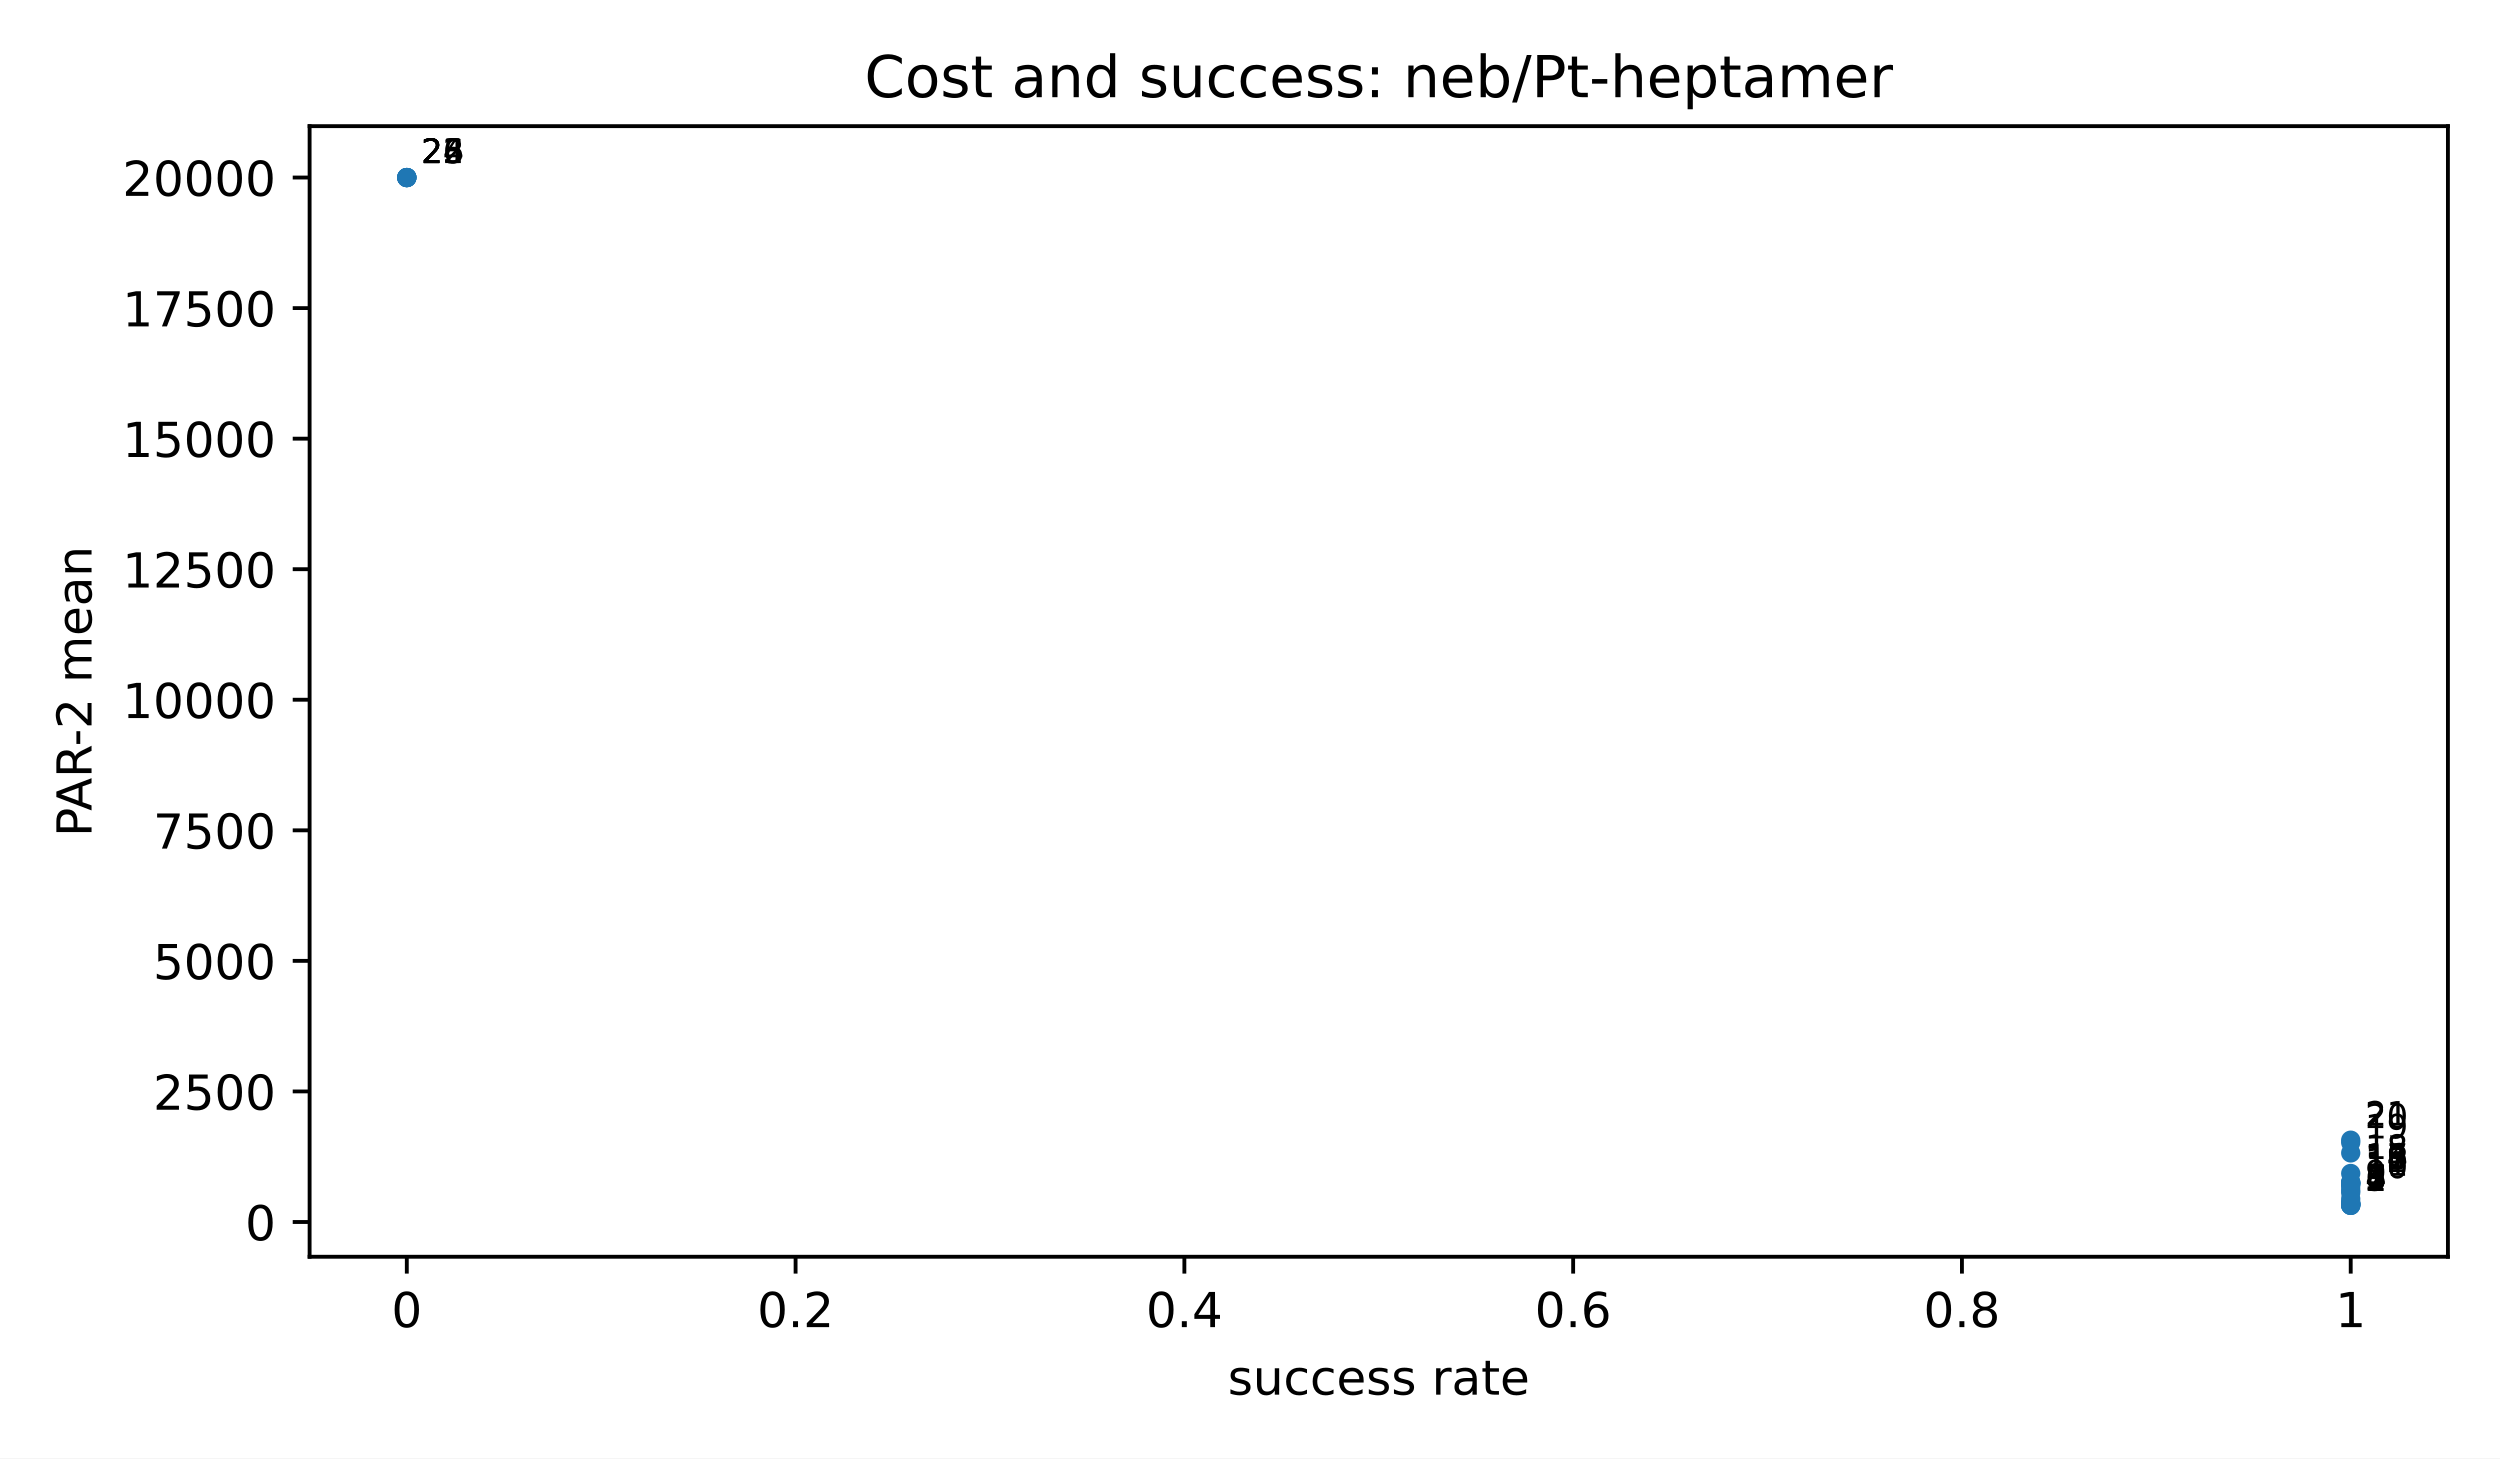
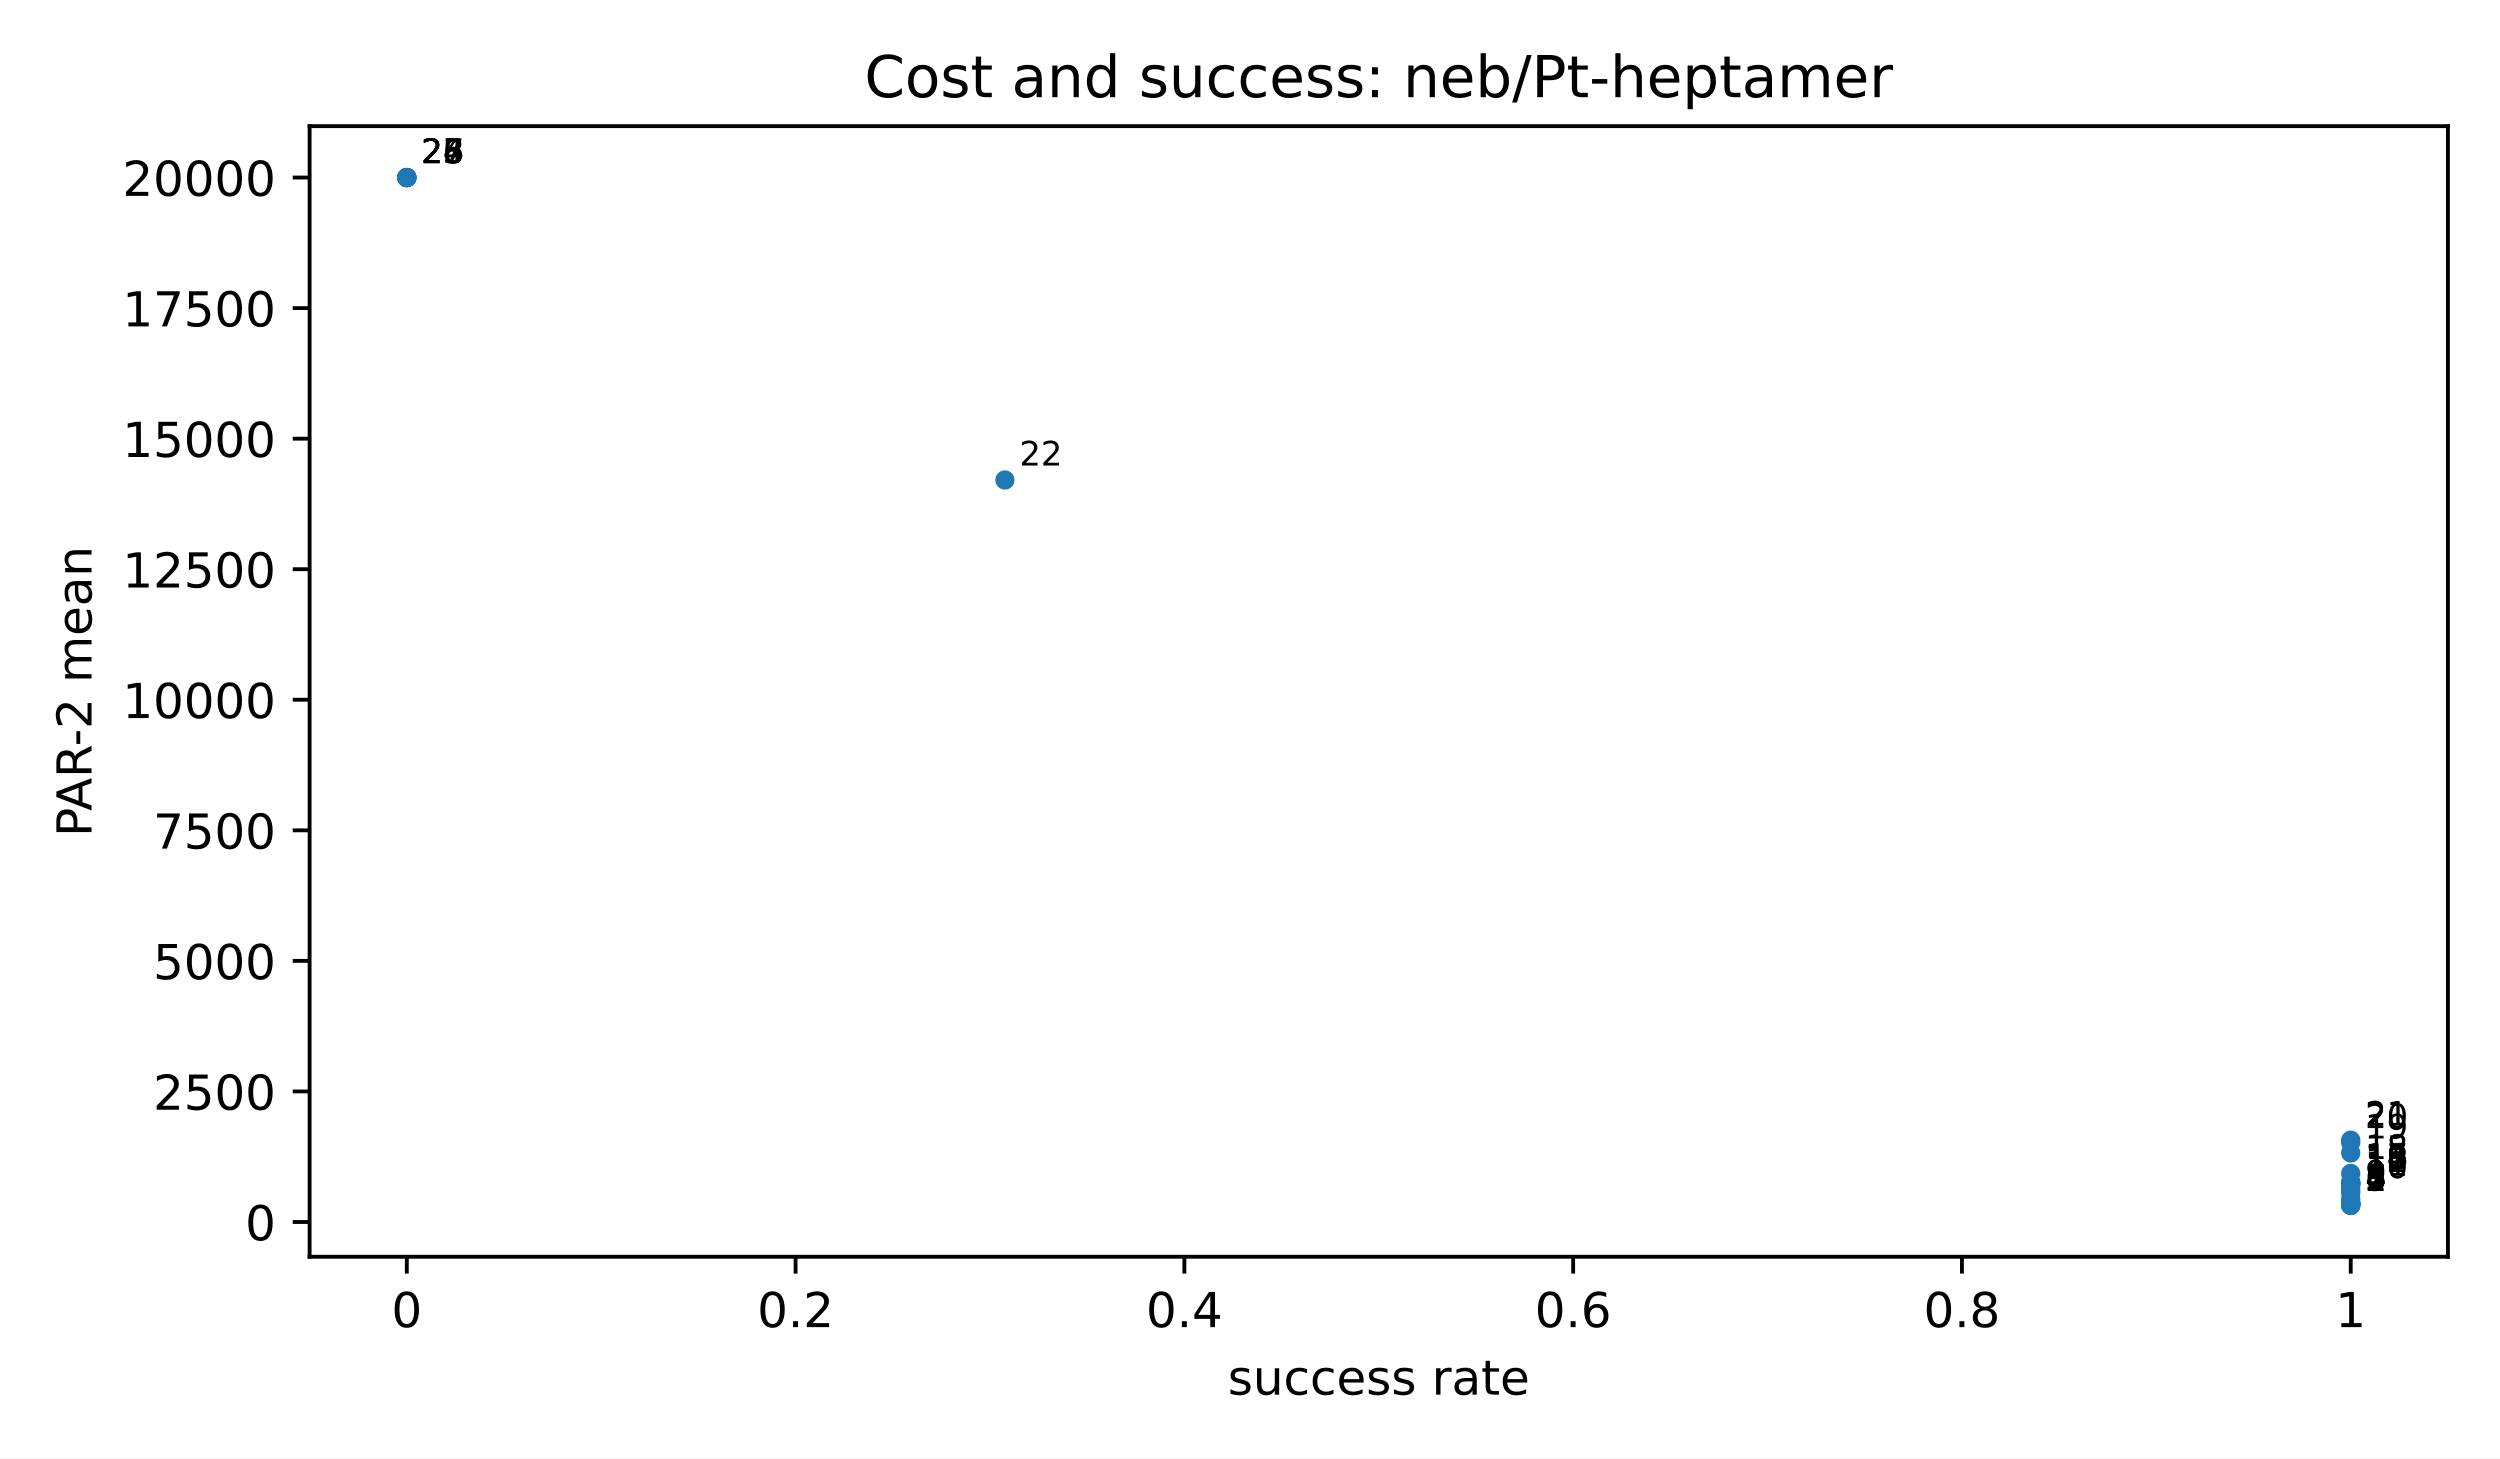
<svg xmlns="http://www.w3.org/2000/svg" xmlns:xlink="http://www.w3.org/1999/xlink" width="518.4pt" height="302.4pt" viewBox="0 0 518.4 302.4" version="1.1">
  <defs>
    <style type="text/css">*{stroke-linejoin: round; stroke-linecap: butt}</style>
  </defs>
  <g id="figure_1">
    <g id="patch_1">
      <path d="M 0 302.4  L 518.4 302.4  L 518.4 0  L 0 0  z " style="fill: #ffffff" />
    </g>
    <g id="axes_1">
      <g id="patch_2">
        <path d="M 64.2 260.6  L 507.6 260.6  L 507.6 26.16  L 64.2 26.16  z " style="fill: #ffffff" />
      </g>
      <g id="PathCollection_1">
        <defs>
          <path id="m2d8934182f" d="M 0 2  C 0.53 2 1.039 1.789 1.414 1.414  C 1.789 1.039 2 0.53 2 0  C 2 -0.53 1.789 -1.039 1.414 -1.414  C 1.039 -1.789 0.53 -2 0 -2  C -0.53 -2 -1.039 -1.789 -1.414 -1.414  C -1.789 -1.039 -2 -0.53 -2 0  C -2 0.53 -1.789 1.039 -1.414 1.414  C -1.039 1.789 -0.53 2 0 2  z " />
        </defs>
        <g clip-path="url(#p3300185fd4)">
          <use xlink:href="#m2d8934182f" x="487.445" y="249.944" style="fill: #1f77b4" />
          <use xlink:href="#m2d8934182f" x="487.445" y="249.937" style="fill: #1f77b4" />
          <use xlink:href="#m2d8934182f" x="487.445" y="249.93" style="fill: #1f77b4" />
          <use xlink:href="#m2d8934182f" x="487.445" y="249.744" style="fill: #1f77b4" />
          <use xlink:href="#m2d8934182f" x="487.445" y="249.744" style="fill: #1f77b4" />
          <use xlink:href="#m2d8934182f" x="487.445" y="249.649" style="fill: #1f77b4" />
          <use xlink:href="#m2d8934182f" x="487.445" y="249.522" style="fill: #1f77b4" />
          <use xlink:href="#m2d8934182f" x="487.445" y="249.377" style="fill: #1f77b4" />
          <use xlink:href="#m2d8934182f" x="487.445" y="248.598" style="fill: #1f77b4" />
          <use xlink:href="#m2d8934182f" x="487.445" y="247.311" style="fill: #1f77b4" />
          <use xlink:href="#m2d8934182f" x="487.445" y="246.818" style="fill: #1f77b4" />
          <use xlink:href="#m2d8934182f" x="487.445" y="246.039" style="fill: #1f77b4" />
          <use xlink:href="#m2d8934182f" x="487.445" y="245.459" style="fill: #1f77b4" />
          <use xlink:href="#m2d8934182f" x="487.445" y="245.426" style="fill: #1f77b4" />
          <use xlink:href="#m2d8934182f" x="487.445" y="245.412" style="fill: #1f77b4" />
          <use xlink:href="#m2d8934182f" x="487.445" y="245.164" style="fill: #1f77b4" />
          <use xlink:href="#m2d8934182f" x="487.445" y="245.152" style="fill: #1f77b4" />
          <use xlink:href="#m2d8934182f" x="487.445" y="243.326" style="fill: #1f77b4" />
          <use xlink:href="#m2d8934182f" x="487.445" y="239.075" style="fill: #1f77b4" />
          <use xlink:href="#m2d8934182f" x="487.445" y="236.918" style="fill: #1f77b4" />
          <use xlink:href="#m2d8934182f" x="487.445" y="236.425" style="fill: #1f77b4" />
+           <use xlink:href="#m2d8934182f" x="208.383" y="99.53" style="fill: #1f77b4" />
+           <use xlink:href="#m2d8934182f" x="84.355" y="36.816" style="fill: #1f77b4" />
          <use xlink:href="#m2d8934182f" x="84.355" y="36.816" style="fill: #1f77b4" />
          <use xlink:href="#m2d8934182f" x="84.355" y="36.816" style="fill: #1f77b4" />
          <use xlink:href="#m2d8934182f" x="84.355" y="36.816" style="fill: #1f77b4" />
          <use xlink:href="#m2d8934182f" x="84.355" y="36.816" style="fill: #1f77b4" />
          <use xlink:href="#m2d8934182f" x="84.355" y="36.816" style="fill: #1f77b4" />
        </g>
      </g>
      <g id="matplotlib.axis_1">
        <g id="xtick_1">
          <g id="line2d_1">
            <defs>
              <path id="m8ea4d47d77" d="M 0 0  L 0 3.5  " style="stroke: #000000; stroke-width: 0.8" />
            </defs>
            <g>
              <use xlink:href="#m8ea4d47d77" x="84.355" y="260.6" style="stroke: #000000; stroke-width: 0.8" />
            </g>
          </g>
          <g id="text_1">
            <text style="font-size: 10px; font-family: 'DejaVu Sans', 'Bitstream Vera Sans', 'Computer Modern Sans Serif', 'Lucida Grande', 'Verdana', 'Geneva', 'Lucid', 'Arial', 'Helvetica', 'Avant Garde', sans-serif; text-anchor: middle" x="84.355" y="275.198" transform="rotate(-0 84.35455 275.1977)">0</text>
          </g>
        </g>
        <g id="xtick_2">
          <g id="line2d_2">
            <g>
              <use xlink:href="#m8ea4d47d77" x="164.973" y="260.6" style="stroke: #000000; stroke-width: 0.8" />
            </g>
          </g>
          <g id="text_2">
            <text style="font-size: 10px; font-family: 'DejaVu Sans', 'Bitstream Vera Sans', 'Computer Modern Sans Serif', 'Lucida Grande', 'Verdana', 'Geneva', 'Lucid', 'Arial', 'Helvetica', 'Avant Garde', sans-serif; text-anchor: middle" x="164.973" y="275.198" transform="rotate(-0 164.9727 275.1977)">0.2</text>
          </g>
        </g>
        <g id="xtick_3">
          <g id="line2d_3">
            <g>
              <use xlink:href="#m8ea4d47d77" x="245.591" y="260.6" style="stroke: #000000; stroke-width: 0.8" />
            </g>
          </g>
          <g id="text_3">
            <text style="font-size: 10px; font-family: 'DejaVu Sans', 'Bitstream Vera Sans', 'Computer Modern Sans Serif', 'Lucida Grande', 'Verdana', 'Geneva', 'Lucid', 'Arial', 'Helvetica', 'Avant Garde', sans-serif; text-anchor: middle" x="245.591" y="275.198" transform="rotate(-0 245.5909 275.1977)">0.4</text>
          </g>
        </g>
        <g id="xtick_4">
          <g id="line2d_4">
            <g>
              <use xlink:href="#m8ea4d47d77" x="326.209" y="260.6" style="stroke: #000000; stroke-width: 0.8" />
            </g>
          </g>
          <g id="text_4">
            <text style="font-size: 10px; font-family: 'DejaVu Sans', 'Bitstream Vera Sans', 'Computer Modern Sans Serif', 'Lucida Grande', 'Verdana', 'Geneva', 'Lucid', 'Arial', 'Helvetica', 'Avant Garde', sans-serif; text-anchor: middle" x="326.209" y="275.198" transform="rotate(-0 326.2091 275.1977)">0.6</text>
          </g>
        </g>
        <g id="xtick_5">
          <g id="line2d_5">
            <g>
              <use xlink:href="#m8ea4d47d77" x="406.827" y="260.6" style="stroke: #000000; stroke-width: 0.8" />
            </g>
          </g>
          <g id="text_5">
            <text style="font-size: 10px; font-family: 'DejaVu Sans', 'Bitstream Vera Sans', 'Computer Modern Sans Serif', 'Lucida Grande', 'Verdana', 'Geneva', 'Lucid', 'Arial', 'Helvetica', 'Avant Garde', sans-serif; text-anchor: middle" x="406.827" y="275.198" transform="rotate(-0 406.8273 275.1977)">0.8</text>
          </g>
        </g>
        <g id="xtick_6">
          <g id="line2d_6">
            <g>
              <use xlink:href="#m8ea4d47d77" x="487.445" y="260.6" style="stroke: #000000; stroke-width: 0.8" />
            </g>
          </g>
          <g id="text_6">
            <text style="font-size: 10px; font-family: 'DejaVu Sans', 'Bitstream Vera Sans', 'Computer Modern Sans Serif', 'Lucida Grande', 'Verdana', 'Geneva', 'Lucid', 'Arial', 'Helvetica', 'Avant Garde', sans-serif; text-anchor: middle" x="487.445" y="275.198" transform="rotate(-0 487.4455 275.1977)">1</text>
          </g>
        </g>
        <g id="text_7">
          <text style="font-size: 10px; font-family: 'DejaVu Sans', 'Bitstream Vera Sans', 'Computer Modern Sans Serif', 'Lucida Grande', 'Verdana', 'Geneva', 'Lucid', 'Arial', 'Helvetica', 'Avant Garde', sans-serif; text-anchor: middle" x="285.9" y="289.198" transform="rotate(-0 285.9 289.1977)">success rate</text>
        </g>
      </g>
      <g id="matplotlib.axis_2">
        <g id="ytick_1">
          <g id="line2d_7">
            <defs>
              <path id="md659df78fa" d="M 0 0  L -3.5 0  " style="stroke: #000000; stroke-width: 0.8" />
            </defs>
            <g>
              <use xlink:href="#md659df78fa" x="64.2" y="253.39" style="stroke: #000000; stroke-width: 0.8" />
            </g>
          </g>
          <g id="text_8">
            <text style="font-size: 10px; font-family: 'DejaVu Sans', 'Bitstream Vera Sans', 'Computer Modern Sans Serif', 'Lucida Grande', 'Verdana', 'Geneva', 'Lucid', 'Arial', 'Helvetica', 'Avant Garde', sans-serif; text-anchor: end" x="57.2" y="257.189" transform="rotate(-0 57.2 257.1893)">0</text>
          </g>
        </g>
        <g id="ytick_2">
          <g id="line2d_8">
            <g>
              <use xlink:href="#md659df78fa" x="64.2" y="226.319" style="stroke: #000000; stroke-width: 0.8" />
            </g>
          </g>
          <g id="text_9">
            <text style="font-size: 10px; font-family: 'DejaVu Sans', 'Bitstream Vera Sans', 'Computer Modern Sans Serif', 'Lucida Grande', 'Verdana', 'Geneva', 'Lucid', 'Arial', 'Helvetica', 'Avant Garde', sans-serif; text-anchor: end" x="57.2" y="230.118" transform="rotate(-0 57.2 230.1176)">2500</text>
          </g>
        </g>
        <g id="ytick_3">
          <g id="line2d_9">
            <g>
              <use xlink:href="#md659df78fa" x="64.2" y="199.247" style="stroke: #000000; stroke-width: 0.8" />
            </g>
          </g>
          <g id="text_10">
            <text style="font-size: 10px; font-family: 'DejaVu Sans', 'Bitstream Vera Sans', 'Computer Modern Sans Serif', 'Lucida Grande', 'Verdana', 'Geneva', 'Lucid', 'Arial', 'Helvetica', 'Avant Garde', sans-serif; text-anchor: end" x="57.2" y="203.046" transform="rotate(-0 57.2 203.0458)">5000</text>
          </g>
        </g>
        <g id="ytick_4">
          <g id="line2d_10">
            <g>
              <use xlink:href="#md659df78fa" x="64.2" y="172.175" style="stroke: #000000; stroke-width: 0.8" />
            </g>
          </g>
          <g id="text_11">
            <text style="font-size: 10px; font-family: 'DejaVu Sans', 'Bitstream Vera Sans', 'Computer Modern Sans Serif', 'Lucida Grande', 'Verdana', 'Geneva', 'Lucid', 'Arial', 'Helvetica', 'Avant Garde', sans-serif; text-anchor: end" x="57.2" y="175.974" transform="rotate(-0 57.2 175.974)">7500</text>
          </g>
        </g>
        <g id="ytick_5">
          <g id="line2d_11">
            <g>
              <use xlink:href="#md659df78fa" x="64.2" y="145.103" style="stroke: #000000; stroke-width: 0.8" />
            </g>
          </g>
          <g id="text_12">
            <text style="font-size: 10px; font-family: 'DejaVu Sans', 'Bitstream Vera Sans', 'Computer Modern Sans Serif', 'Lucida Grande', 'Verdana', 'Geneva', 'Lucid', 'Arial', 'Helvetica', 'Avant Garde', sans-serif; text-anchor: end" x="57.2" y="148.902" transform="rotate(-0 57.2 148.9023)">10000</text>
          </g>
        </g>
        <g id="ytick_6">
          <g id="line2d_12">
            <g>
              <use xlink:href="#md659df78fa" x="64.2" y="118.032" style="stroke: #000000; stroke-width: 0.8" />
            </g>
          </g>
          <g id="text_13">
            <text style="font-size: 10px; font-family: 'DejaVu Sans', 'Bitstream Vera Sans', 'Computer Modern Sans Serif', 'Lucida Grande', 'Verdana', 'Geneva', 'Lucid', 'Arial', 'Helvetica', 'Avant Garde', sans-serif; text-anchor: end" x="57.2" y="121.83" transform="rotate(-0 57.2 121.8305)">12500</text>
          </g>
        </g>
        <g id="ytick_7">
          <g id="line2d_13">
            <g>
              <use xlink:href="#md659df78fa" x="64.2" y="90.96" style="stroke: #000000; stroke-width: 0.8" />
            </g>
          </g>
          <g id="text_14">
            <text style="font-size: 10px; font-family: 'DejaVu Sans', 'Bitstream Vera Sans', 'Computer Modern Sans Serif', 'Lucida Grande', 'Verdana', 'Geneva', 'Lucid', 'Arial', 'Helvetica', 'Avant Garde', sans-serif; text-anchor: end" x="57.2" y="94.759" transform="rotate(-0 57.2 94.75872)">15000</text>
          </g>
        </g>
        <g id="ytick_8">
          <g id="line2d_14">
            <g>
              <use xlink:href="#md659df78fa" x="64.2" y="63.888" style="stroke: #000000; stroke-width: 0.8" />
            </g>
          </g>
          <g id="text_15">
            <text style="font-size: 10px; font-family: 'DejaVu Sans', 'Bitstream Vera Sans', 'Computer Modern Sans Serif', 'Lucida Grande', 'Verdana', 'Geneva', 'Lucid', 'Arial', 'Helvetica', 'Avant Garde', sans-serif; text-anchor: end" x="57.2" y="67.687" transform="rotate(-0 57.2 67.68696)">17500</text>
          </g>
        </g>
        <g id="ytick_9">
          <g id="line2d_15">
            <g>
              <use xlink:href="#md659df78fa" x="64.2" y="36.816" style="stroke: #000000; stroke-width: 0.8" />
            </g>
          </g>
          <g id="text_16">
            <text style="font-size: 10px; font-family: 'DejaVu Sans', 'Bitstream Vera Sans', 'Computer Modern Sans Serif', 'Lucida Grande', 'Verdana', 'Geneva', 'Lucid', 'Arial', 'Helvetica', 'Avant Garde', sans-serif; text-anchor: end" x="57.2" y="40.615" transform="rotate(-0 57.2 40.61519)">20000</text>
          </g>
        </g>
        <g id="text_17">
          <text style="font-size: 10px; font-family: 'DejaVu Sans', 'Bitstream Vera Sans', 'Computer Modern Sans Serif', 'Lucida Grande', 'Verdana', 'Geneva', 'Lucid', 'Arial', 'Helvetica', 'Avant Garde', sans-serif; text-anchor: middle" x="18.985" y="143.38" transform="rotate(-90 18.98516 143.38)">PAR-2 mean</text>
        </g>
      </g>
      <g id="patch_3">
        <path d="M 64.2 260.6  L 64.2 26.16  " style="fill: none; stroke: #000000; stroke-width: 0.8; stroke-linejoin: miter; stroke-linecap: square" />
      </g>
      <g id="patch_4">
        <path d="M 507.6 260.6  L 507.6 26.16  " style="fill: none; stroke: #000000; stroke-width: 0.8; stroke-linejoin: miter; stroke-linecap: square" />
      </g>
      <g id="patch_5">
        <path d="M 64.2 260.6  L 507.6 260.6  " style="fill: none; stroke: #000000; stroke-width: 0.8; stroke-linejoin: miter; stroke-linecap: square" />
      </g>
      <g id="patch_6">
        <path d="M 64.2 26.16  L 507.6 26.16  " style="fill: none; stroke: #000000; stroke-width: 0.8; stroke-linejoin: miter; stroke-linecap: square" />
      </g>
      <g id="text_18">
        <text style="font-size: 7px; font-family: 'DejaVu Sans', 'Bitstream Vera Sans', 'Computer Modern Sans Serif', 'Lucida Grande', 'Verdana', 'Geneva', 'Lucid', 'Arial', 'Helvetica', 'Avant Garde', sans-serif; text-anchor: start" x="490.445" y="246.944" transform="rotate(-0 490.4455 246.9436)">1</text>
      </g>
      <g id="text_19">
        <text style="font-size: 7px; font-family: 'DejaVu Sans', 'Bitstream Vera Sans', 'Computer Modern Sans Serif', 'Lucida Grande', 'Verdana', 'Geneva', 'Lucid', 'Arial', 'Helvetica', 'Avant Garde', sans-serif; text-anchor: start" x="490.445" y="246.937" transform="rotate(-0 490.4455 246.937)">2</text>
      </g>
      <g id="text_20">
        <text style="font-size: 7px; font-family: 'DejaVu Sans', 'Bitstream Vera Sans', 'Computer Modern Sans Serif', 'Lucida Grande', 'Verdana', 'Geneva', 'Lucid', 'Arial', 'Helvetica', 'Avant Garde', sans-serif; text-anchor: start" x="490.445" y="246.93" transform="rotate(-0 490.4455 246.9303)">3</text>
      </g>
      <g id="text_21">
        <text style="font-size: 7px; font-family: 'DejaVu Sans', 'Bitstream Vera Sans', 'Computer Modern Sans Serif', 'Lucida Grande', 'Verdana', 'Geneva', 'Lucid', 'Arial', 'Helvetica', 'Avant Garde', sans-serif; text-anchor: start" x="490.445" y="246.744" transform="rotate(-0 490.4455 246.7437)">4</text>
      </g>
      <g id="text_22">
        <text style="font-size: 7px; font-family: 'DejaVu Sans', 'Bitstream Vera Sans', 'Computer Modern Sans Serif', 'Lucida Grande', 'Verdana', 'Geneva', 'Lucid', 'Arial', 'Helvetica', 'Avant Garde', sans-serif; text-anchor: start" x="490.445" y="246.744" transform="rotate(-0 490.4455 246.7437)">5</text>
      </g>
      <g id="text_23">
        <text style="font-size: 7px; font-family: 'DejaVu Sans', 'Bitstream Vera Sans', 'Computer Modern Sans Serif', 'Lucida Grande', 'Verdana', 'Geneva', 'Lucid', 'Arial', 'Helvetica', 'Avant Garde', sans-serif; text-anchor: start" x="490.445" y="246.649" transform="rotate(-0 490.4455 246.6488)">6</text>
      </g>
      <g id="text_24">
        <text style="font-size: 7px; font-family: 'DejaVu Sans', 'Bitstream Vera Sans', 'Computer Modern Sans Serif', 'Lucida Grande', 'Verdana', 'Geneva', 'Lucid', 'Arial', 'Helvetica', 'Avant Garde', sans-serif; text-anchor: start" x="490.445" y="246.522" transform="rotate(-0 490.4455 246.5222)">7</text>
      </g>
      <g id="text_25">
        <text style="font-size: 7px; font-family: 'DejaVu Sans', 'Bitstream Vera Sans', 'Computer Modern Sans Serif', 'Lucida Grande', 'Verdana', 'Geneva', 'Lucid', 'Arial', 'Helvetica', 'Avant Garde', sans-serif; text-anchor: start" x="490.445" y="246.377" transform="rotate(-0 490.4455 246.3772)">8</text>
      </g>
      <g id="text_26">
        <text style="font-size: 7px; font-family: 'DejaVu Sans', 'Bitstream Vera Sans', 'Computer Modern Sans Serif', 'Lucida Grande', 'Verdana', 'Geneva', 'Lucid', 'Arial', 'Helvetica', 'Avant Garde', sans-serif; text-anchor: start" x="490.445" y="245.598" transform="rotate(-0 490.4455 245.5975)">9</text>
      </g>
      <g id="text_27">
        <text style="font-size: 7px; font-family: 'DejaVu Sans', 'Bitstream Vera Sans', 'Computer Modern Sans Serif', 'Lucida Grande', 'Verdana', 'Geneva', 'Lucid', 'Arial', 'Helvetica', 'Avant Garde', sans-serif; text-anchor: start" x="490.445" y="244.311" transform="rotate(-0 490.4455 244.3106)">10</text>
      </g>
      <g id="text_28">
        <text style="font-size: 7px; font-family: 'DejaVu Sans', 'Bitstream Vera Sans', 'Computer Modern Sans Serif', 'Lucida Grande', 'Verdana', 'Geneva', 'Lucid', 'Arial', 'Helvetica', 'Avant Garde', sans-serif; text-anchor: start" x="490.445" y="243.818" transform="rotate(-0 490.4455 243.8183)">11</text>
      </g>
      <g id="text_29">
        <text style="font-size: 7px; font-family: 'DejaVu Sans', 'Bitstream Vera Sans', 'Computer Modern Sans Serif', 'Lucida Grande', 'Verdana', 'Geneva', 'Lucid', 'Arial', 'Helvetica', 'Avant Garde', sans-serif; text-anchor: start" x="490.445" y="243.039" transform="rotate(-0 490.4455 243.0386)">12</text>
      </g>
      <g id="text_30">
        <text style="font-size: 7px; font-family: 'DejaVu Sans', 'Bitstream Vera Sans', 'Computer Modern Sans Serif', 'Lucida Grande', 'Verdana', 'Geneva', 'Lucid', 'Arial', 'Helvetica', 'Avant Garde', sans-serif; text-anchor: start" x="490.445" y="242.459" transform="rotate(-0 490.4455 242.4589)">13</text>
      </g>
      <g id="text_31">
        <text style="font-size: 7px; font-family: 'DejaVu Sans', 'Bitstream Vera Sans', 'Computer Modern Sans Serif', 'Lucida Grande', 'Verdana', 'Geneva', 'Lucid', 'Arial', 'Helvetica', 'Avant Garde', sans-serif; text-anchor: start" x="490.445" y="242.426" transform="rotate(-0 490.4455 242.4256)">14</text>
      </g>
      <g id="text_32">
        <text style="font-size: 7px; font-family: 'DejaVu Sans', 'Bitstream Vera Sans', 'Computer Modern Sans Serif', 'Lucida Grande', 'Verdana', 'Geneva', 'Lucid', 'Arial', 'Helvetica', 'Avant Garde', sans-serif; text-anchor: start" x="490.445" y="242.412" transform="rotate(-0 490.4455 242.4122)">15</text>
      </g>
      <g id="text_33">
        <text style="font-size: 7px; font-family: 'DejaVu Sans', 'Bitstream Vera Sans', 'Computer Modern Sans Serif', 'Lucida Grande', 'Verdana', 'Geneva', 'Lucid', 'Arial', 'Helvetica', 'Avant Garde', sans-serif; text-anchor: start" x="490.445" y="242.164" transform="rotate(-0 490.4455 242.164)">16</text>
      </g>
      <g id="text_34">
        <text style="font-size: 7px; font-family: 'DejaVu Sans', 'Bitstream Vera Sans', 'Computer Modern Sans Serif', 'Lucida Grande', 'Verdana', 'Geneva', 'Lucid', 'Arial', 'Helvetica', 'Avant Garde', sans-serif; text-anchor: start" x="490.445" y="242.152" transform="rotate(-0 490.4455 242.1524)">17</text>
      </g>
      <g id="text_35">
        <text style="font-size: 7px; font-family: 'DejaVu Sans', 'Bitstream Vera Sans', 'Computer Modern Sans Serif', 'Lucida Grande', 'Verdana', 'Geneva', 'Lucid', 'Arial', 'Helvetica', 'Avant Garde', sans-serif; text-anchor: start" x="490.445" y="240.326" transform="rotate(-0 490.4455 240.3265)">18</text>
      </g>
      <g id="text_36">
        <text style="font-size: 7px; font-family: 'DejaVu Sans', 'Bitstream Vera Sans', 'Computer Modern Sans Serif', 'Lucida Grande', 'Verdana', 'Geneva', 'Lucid', 'Arial', 'Helvetica', 'Avant Garde', sans-serif; text-anchor: start" x="490.445" y="236.075" transform="rotate(-0 490.4455 236.0749)">19</text>
      </g>
      <g id="text_37">
        <text style="font-size: 7px; font-family: 'DejaVu Sans', 'Bitstream Vera Sans', 'Computer Modern Sans Serif', 'Lucida Grande', 'Verdana', 'Geneva', 'Lucid', 'Arial', 'Helvetica', 'Avant Garde', sans-serif; text-anchor: start" x="490.445" y="233.918" transform="rotate(-0 490.4455 233.9184)">20</text>
      </g>
      <g id="text_38">
        <text style="font-size: 7px; font-family: 'DejaVu Sans', 'Bitstream Vera Sans', 'Computer Modern Sans Serif', 'Lucida Grande', 'Verdana', 'Geneva', 'Lucid', 'Arial', 'Helvetica', 'Avant Garde', sans-serif; text-anchor: start" x="490.445" y="233.425" transform="rotate(-0 490.4455 233.4252)">21</text>
      </g>
      <g id="text_39">
-         <text style="font-size: 7px; font-family: 'DejaVu Sans', 'Bitstream Vera Sans', 'Computer Modern Sans Serif', 'Lucida Grande', 'Verdana', 'Geneva', 'Lucid', 'Arial', 'Helvetica', 'Avant Garde', sans-serif; text-anchor: start" x="87.355" y="33.816" transform="rotate(-0 87.35455 33.81636)">22</text>
+         <text style="font-size: 7px; font-family: 'DejaVu Sans', 'Bitstream Vera Sans', 'Computer Modern Sans Serif', 'Lucida Grande', 'Verdana', 'Geneva', 'Lucid', 'Arial', 'Helvetica', 'Avant Garde', sans-serif; text-anchor: start" x="211.383" y="96.53" transform="rotate(-0 211.3825 96.52957)">22</text>
      </g>
      <g id="text_40">
        <text style="font-size: 7px; font-family: 'DejaVu Sans', 'Bitstream Vera Sans', 'Computer Modern Sans Serif', 'Lucida Grande', 'Verdana', 'Geneva', 'Lucid', 'Arial', 'Helvetica', 'Avant Garde', sans-serif; text-anchor: start" x="87.355" y="33.816" transform="rotate(-0 87.35455 33.81636)">23</text>
      </g>
      <g id="text_41">
        <text style="font-size: 7px; font-family: 'DejaVu Sans', 'Bitstream Vera Sans', 'Computer Modern Sans Serif', 'Lucida Grande', 'Verdana', 'Geneva', 'Lucid', 'Arial', 'Helvetica', 'Avant Garde', sans-serif; text-anchor: start" x="87.355" y="33.816" transform="rotate(-0 87.35455 33.81636)">24</text>
      </g>
      <g id="text_42">
        <text style="font-size: 7px; font-family: 'DejaVu Sans', 'Bitstream Vera Sans', 'Computer Modern Sans Serif', 'Lucida Grande', 'Verdana', 'Geneva', 'Lucid', 'Arial', 'Helvetica', 'Avant Garde', sans-serif; text-anchor: start" x="87.355" y="33.816" transform="rotate(-0 87.35455 33.81636)">25</text>
      </g>
      <g id="text_43">
        <text style="font-size: 7px; font-family: 'DejaVu Sans', 'Bitstream Vera Sans', 'Computer Modern Sans Serif', 'Lucida Grande', 'Verdana', 'Geneva', 'Lucid', 'Arial', 'Helvetica', 'Avant Garde', sans-serif; text-anchor: start" x="87.355" y="33.816" transform="rotate(-0 87.35455 33.81636)">26</text>
      </g>
      <g id="text_44">
+         <text style="font-size: 7px; font-family: 'DejaVu Sans', 'Bitstream Vera Sans', 'Computer Modern Sans Serif', 'Lucida Grande', 'Verdana', 'Geneva', 'Lucid', 'Arial', 'Helvetica', 'Avant Garde', sans-serif; text-anchor: start" x="87.355" y="33.816" transform="rotate(-0 87.35455 33.81636)">27</text>
+       </g>
+       <g id="text_45">
+         <text style="font-size: 7px; font-family: 'DejaVu Sans', 'Bitstream Vera Sans', 'Computer Modern Sans Serif', 'Lucida Grande', 'Verdana', 'Geneva', 'Lucid', 'Arial', 'Helvetica', 'Avant Garde', sans-serif; text-anchor: start" x="87.355" y="33.816" transform="rotate(-0 87.35455 33.81636)">28</text>
+       </g>
+       <g id="text_46">
        <text style="font-size: 12px; font-family: 'DejaVu Sans', 'Bitstream Vera Sans', 'Computer Modern Sans Serif', 'Lucida Grande', 'Verdana', 'Geneva', 'Lucid', 'Arial', 'Helvetica', 'Avant Garde', sans-serif; text-anchor: middle" x="285.9" y="20.16" transform="rotate(-0 285.9 20.16)">Cost and success: neb/Pt-heptamer</text>
      </g>
    </g>
  </g>
  <defs>
    <clipPath id="p3300185fd4">
      <rect x="64.2" y="26.16" width="443.4" height="234.44" />
    </clipPath>
  </defs>
</svg>
